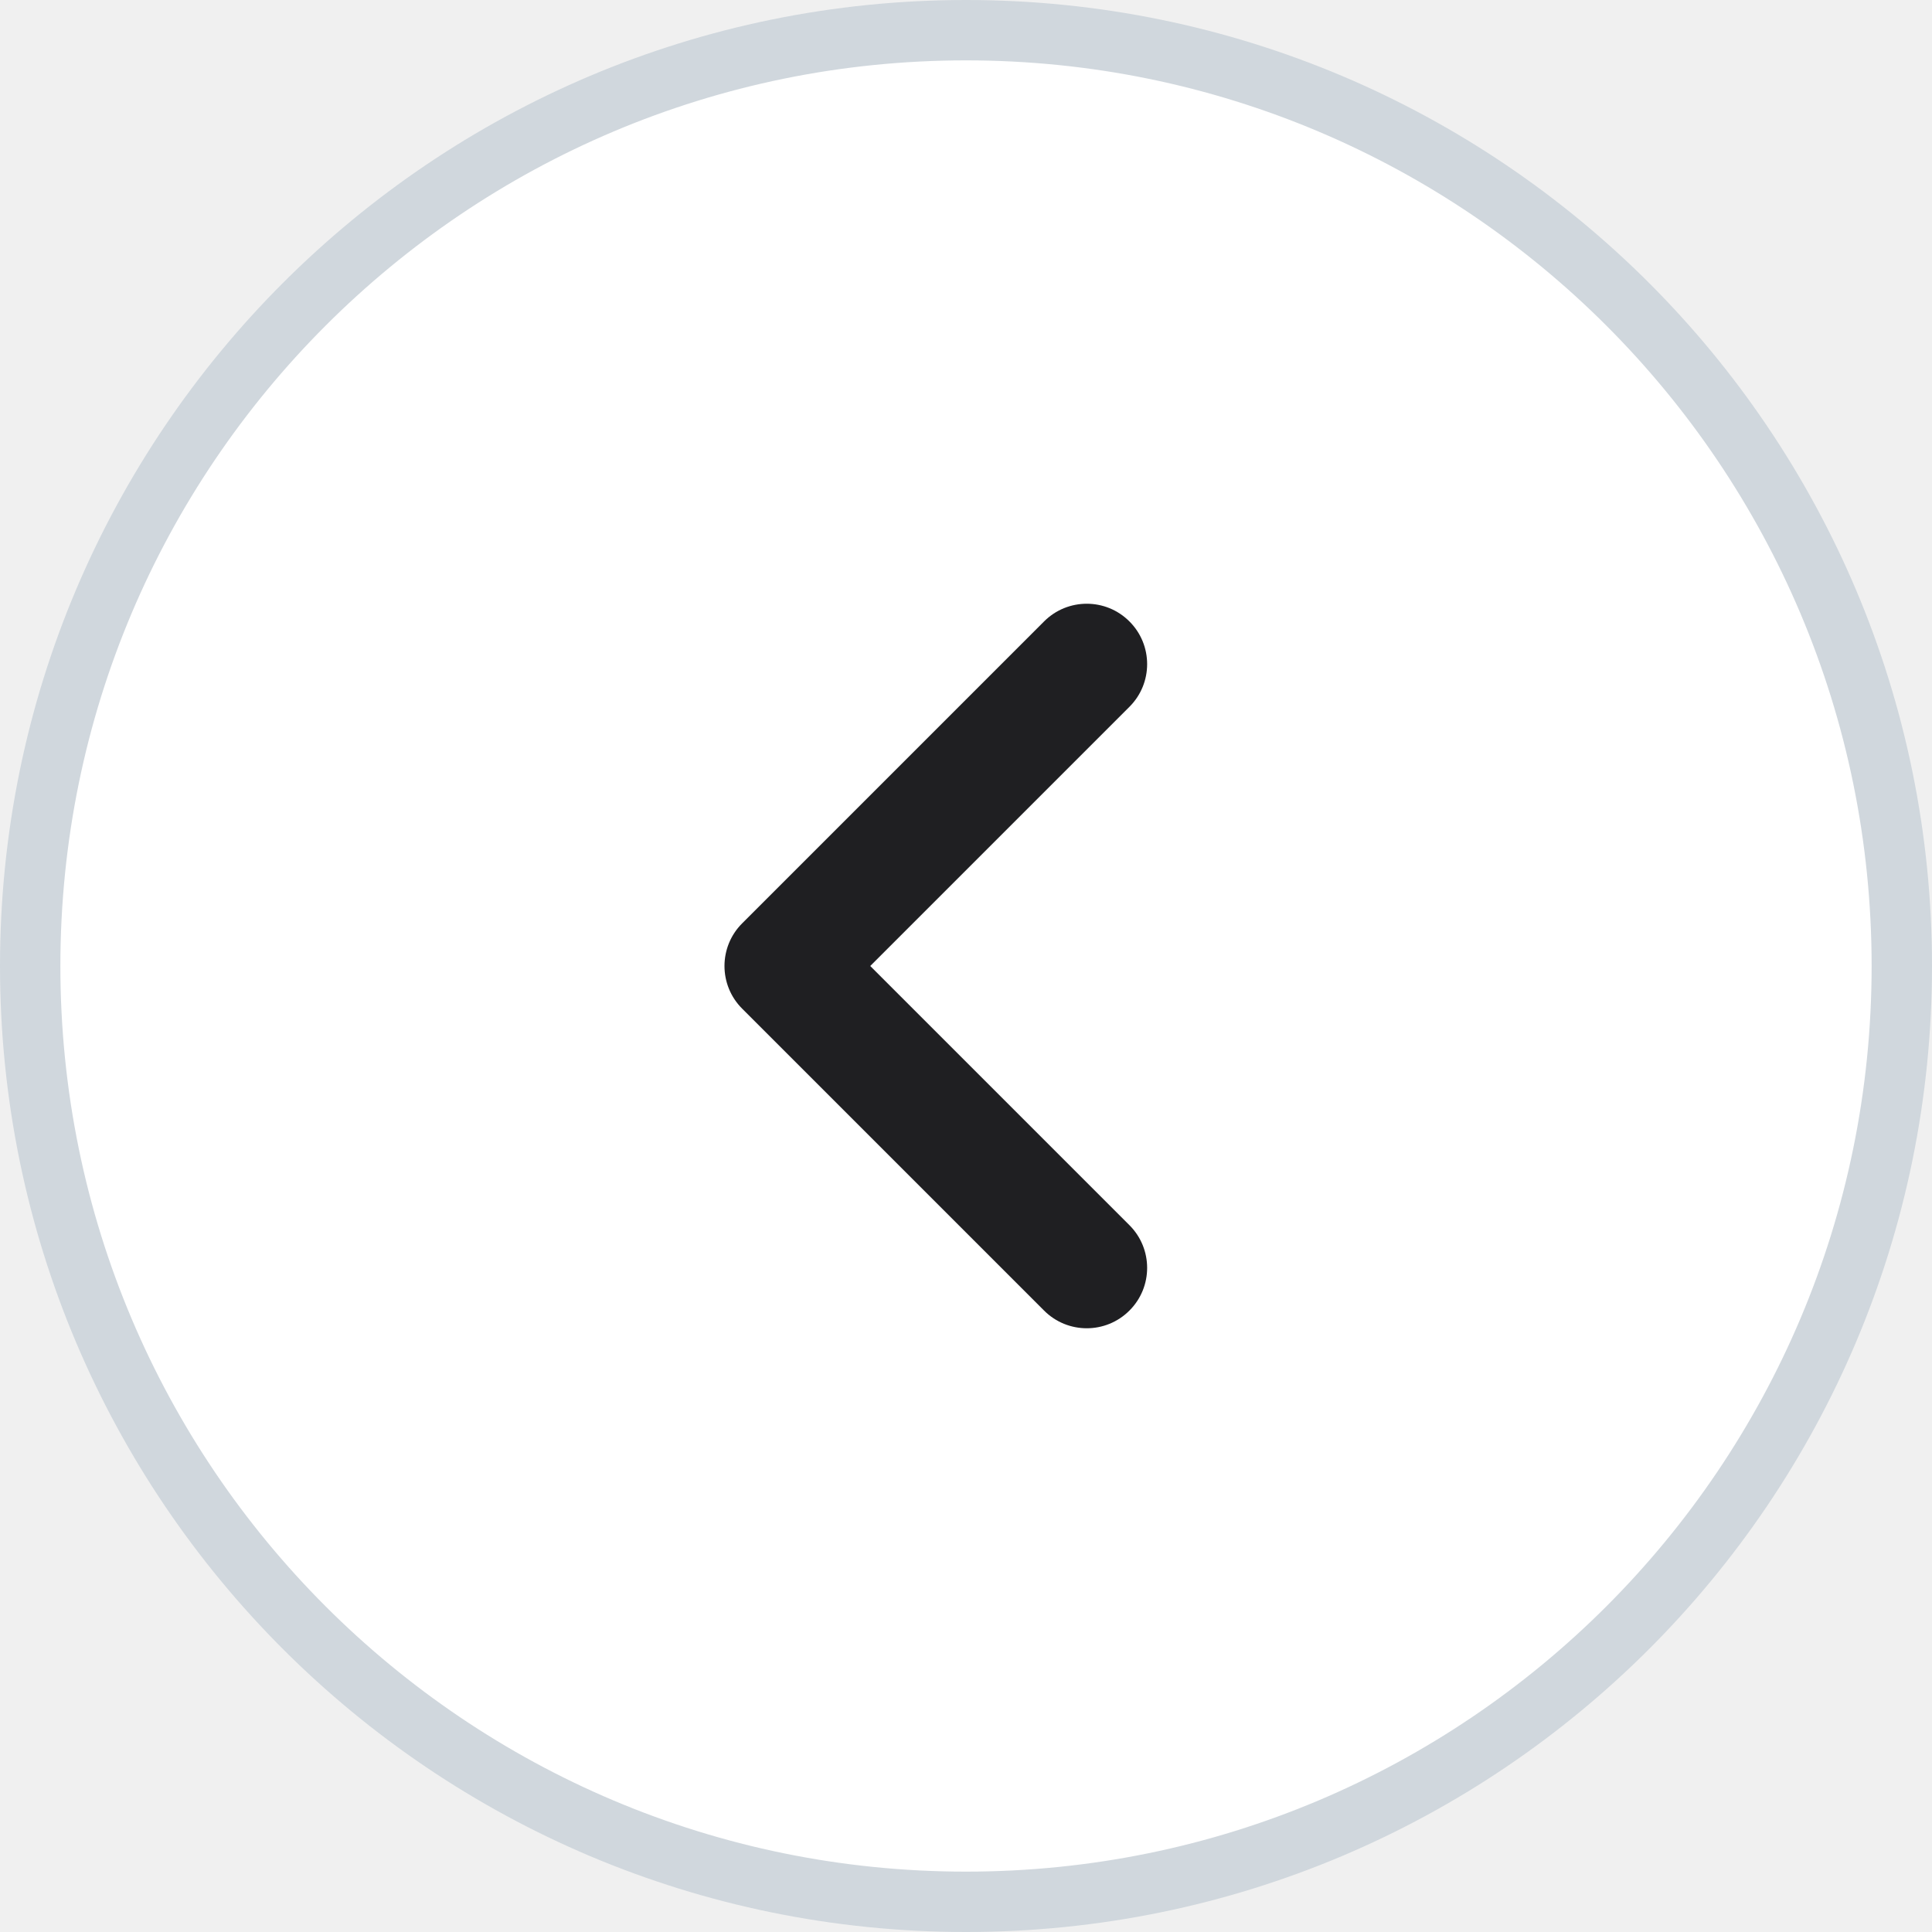
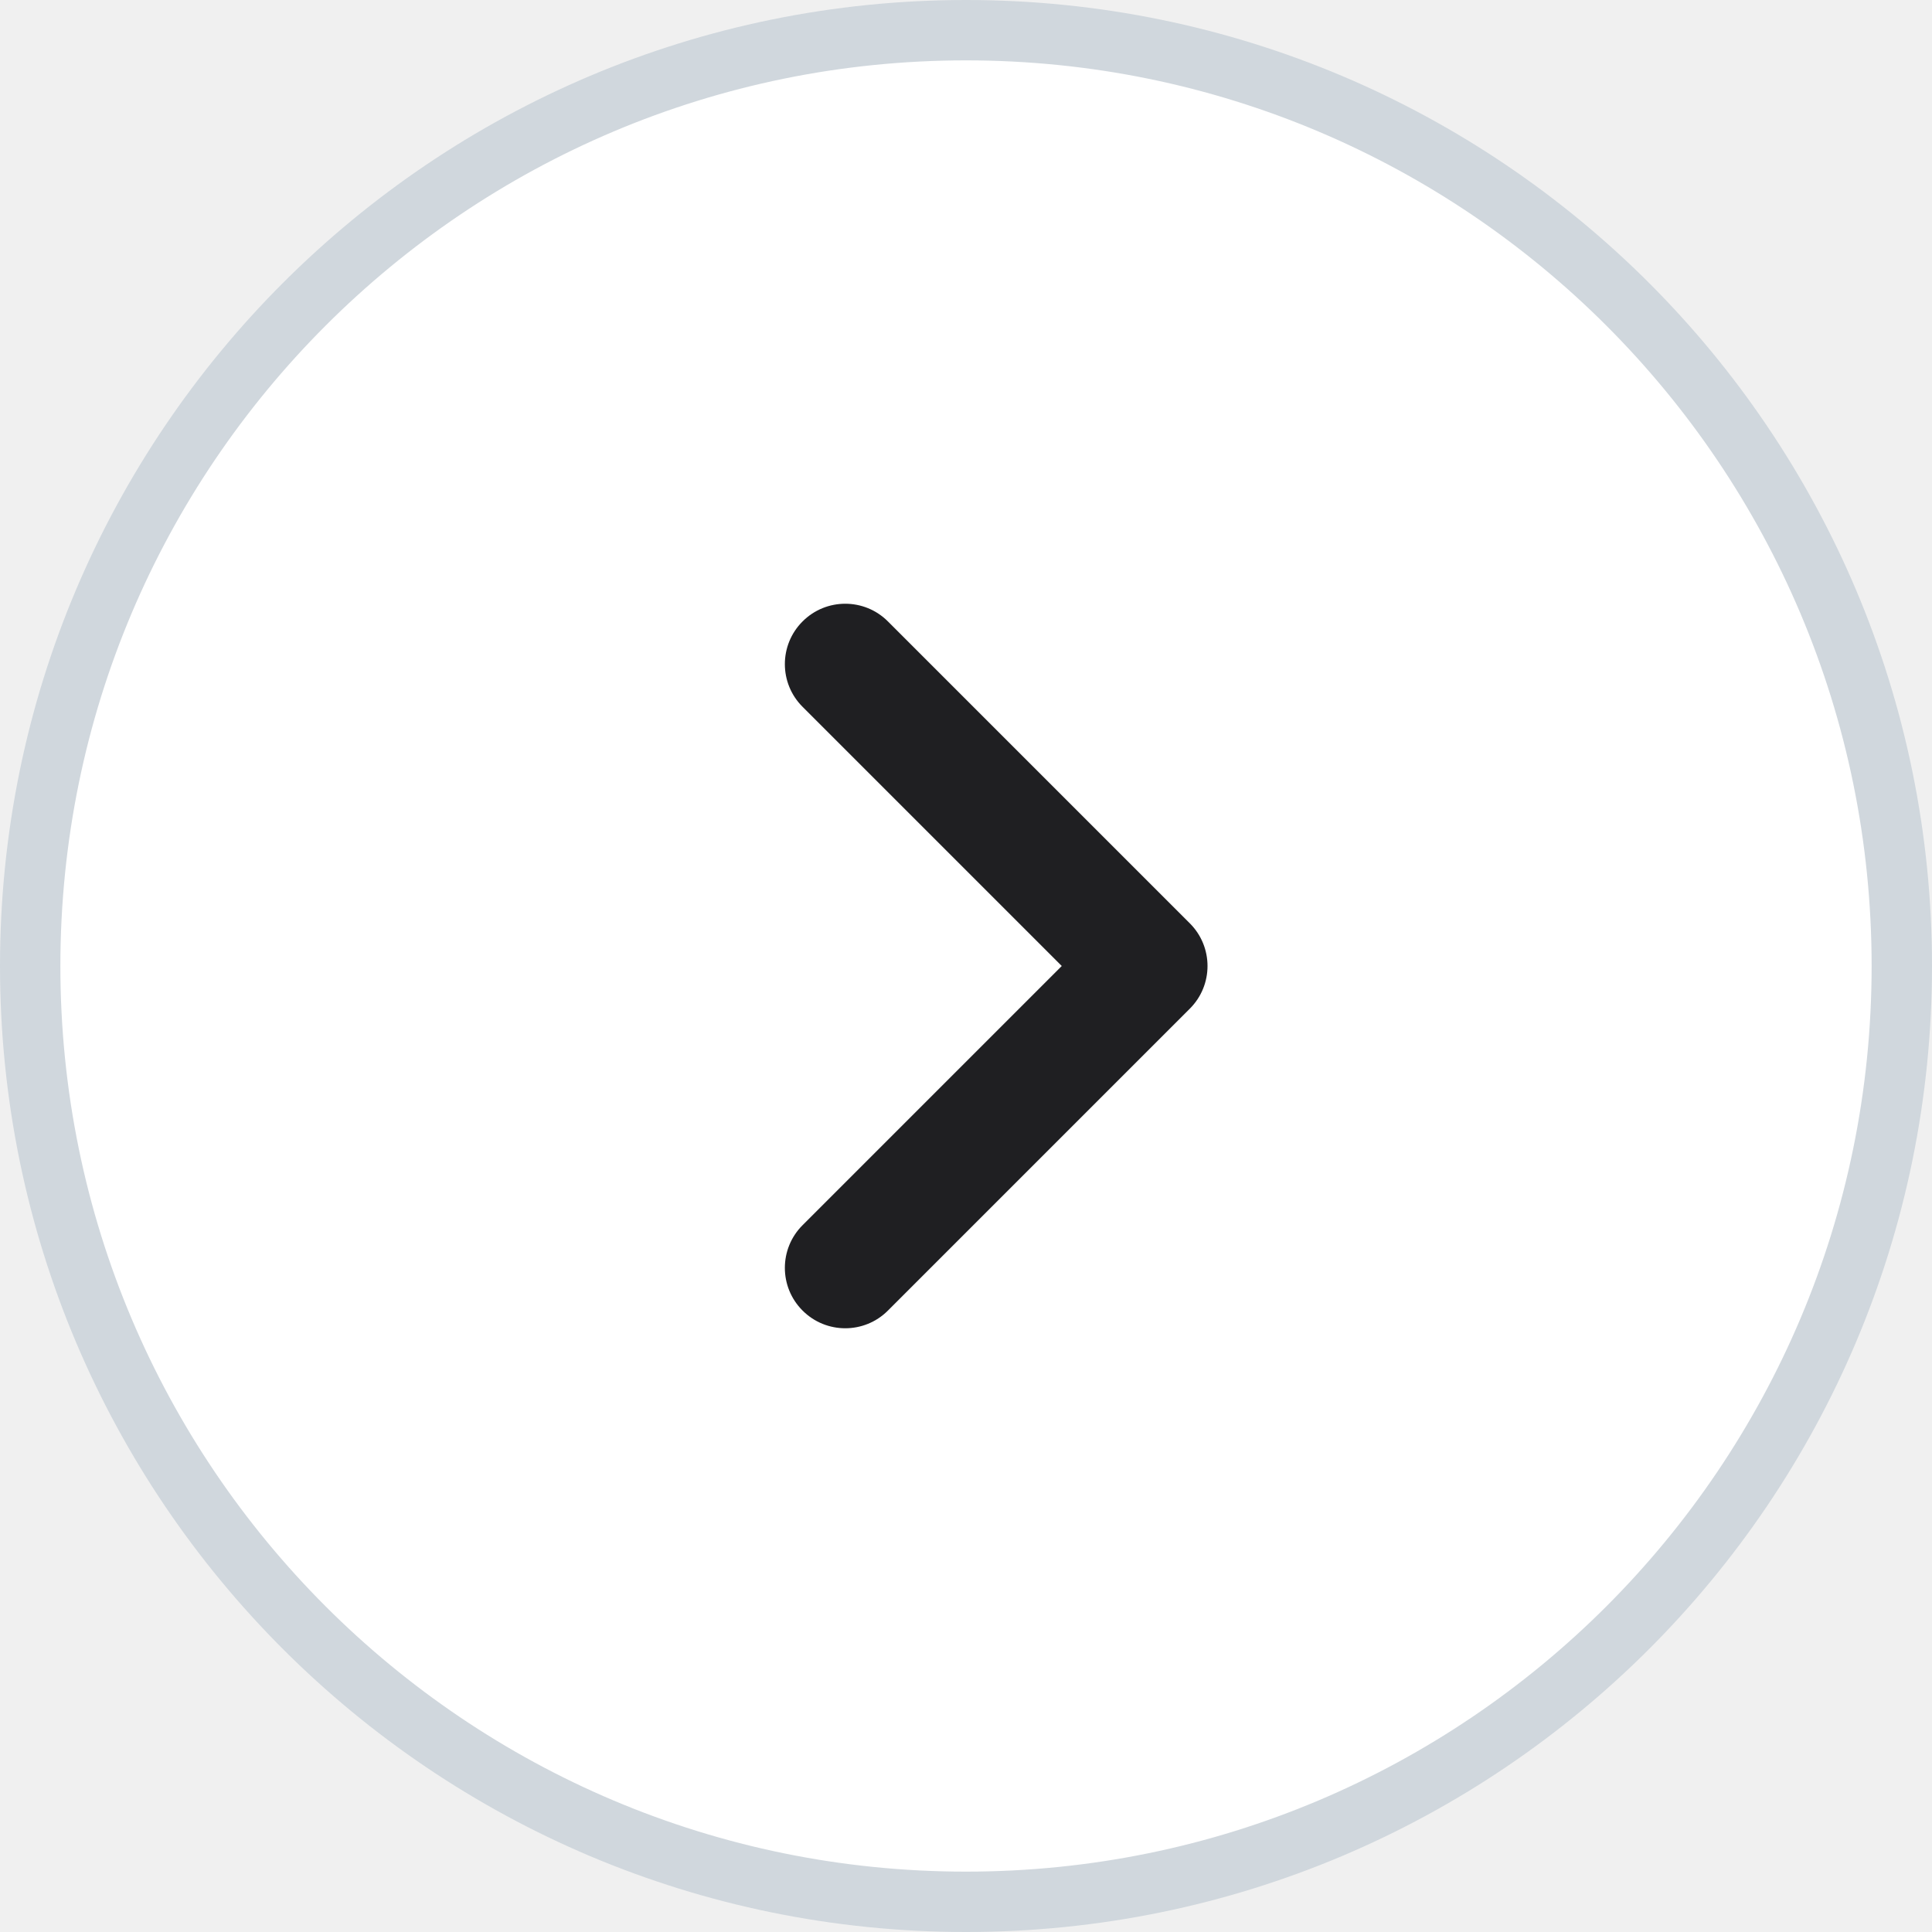
<svg xmlns="http://www.w3.org/2000/svg" width="32" height="32" viewBox="0 0 32 32" fill="none">
-   <circle cx="16" cy="16" r="15.5" transform="rotate(-180 16 16)" fill="white" stroke="#D0D7DD" />
-   <path fill-rule="evenodd" clip-rule="evenodd" d="M18.707 21.707C19.098 21.317 19.098 20.683 18.707 20.293L14.414 16L18.707 11.707C19.098 11.317 19.098 10.683 18.707 10.293C18.317 9.902 17.683 9.902 17.293 10.293L12.293 15.293C11.902 15.683 11.902 16.317 12.293 16.707L17.293 21.707C17.683 22.098 18.317 22.098 18.707 21.707Z" fill="#1F1F22" />
+   <circle cx="16" cy="16" r="15.5" fill="white" stroke="#D0D7DD" />
+   <path fill-rule="evenodd" clip-rule="evenodd" d="M13.293 10.293C13.683 9.902 14.317 9.902 14.707 10.293L19.707 15.293C20.098 15.683 20.098 16.317 19.707 16.707L14.707 21.707C14.317 22.098 13.683 22.098 13.293 21.707C12.902 21.317 12.902 20.683 13.293 20.293L17.586 16L13.293 11.707C12.902 11.317 12.902 10.683 13.293 10.293Z" fill="#1F1F22" />
</svg>
